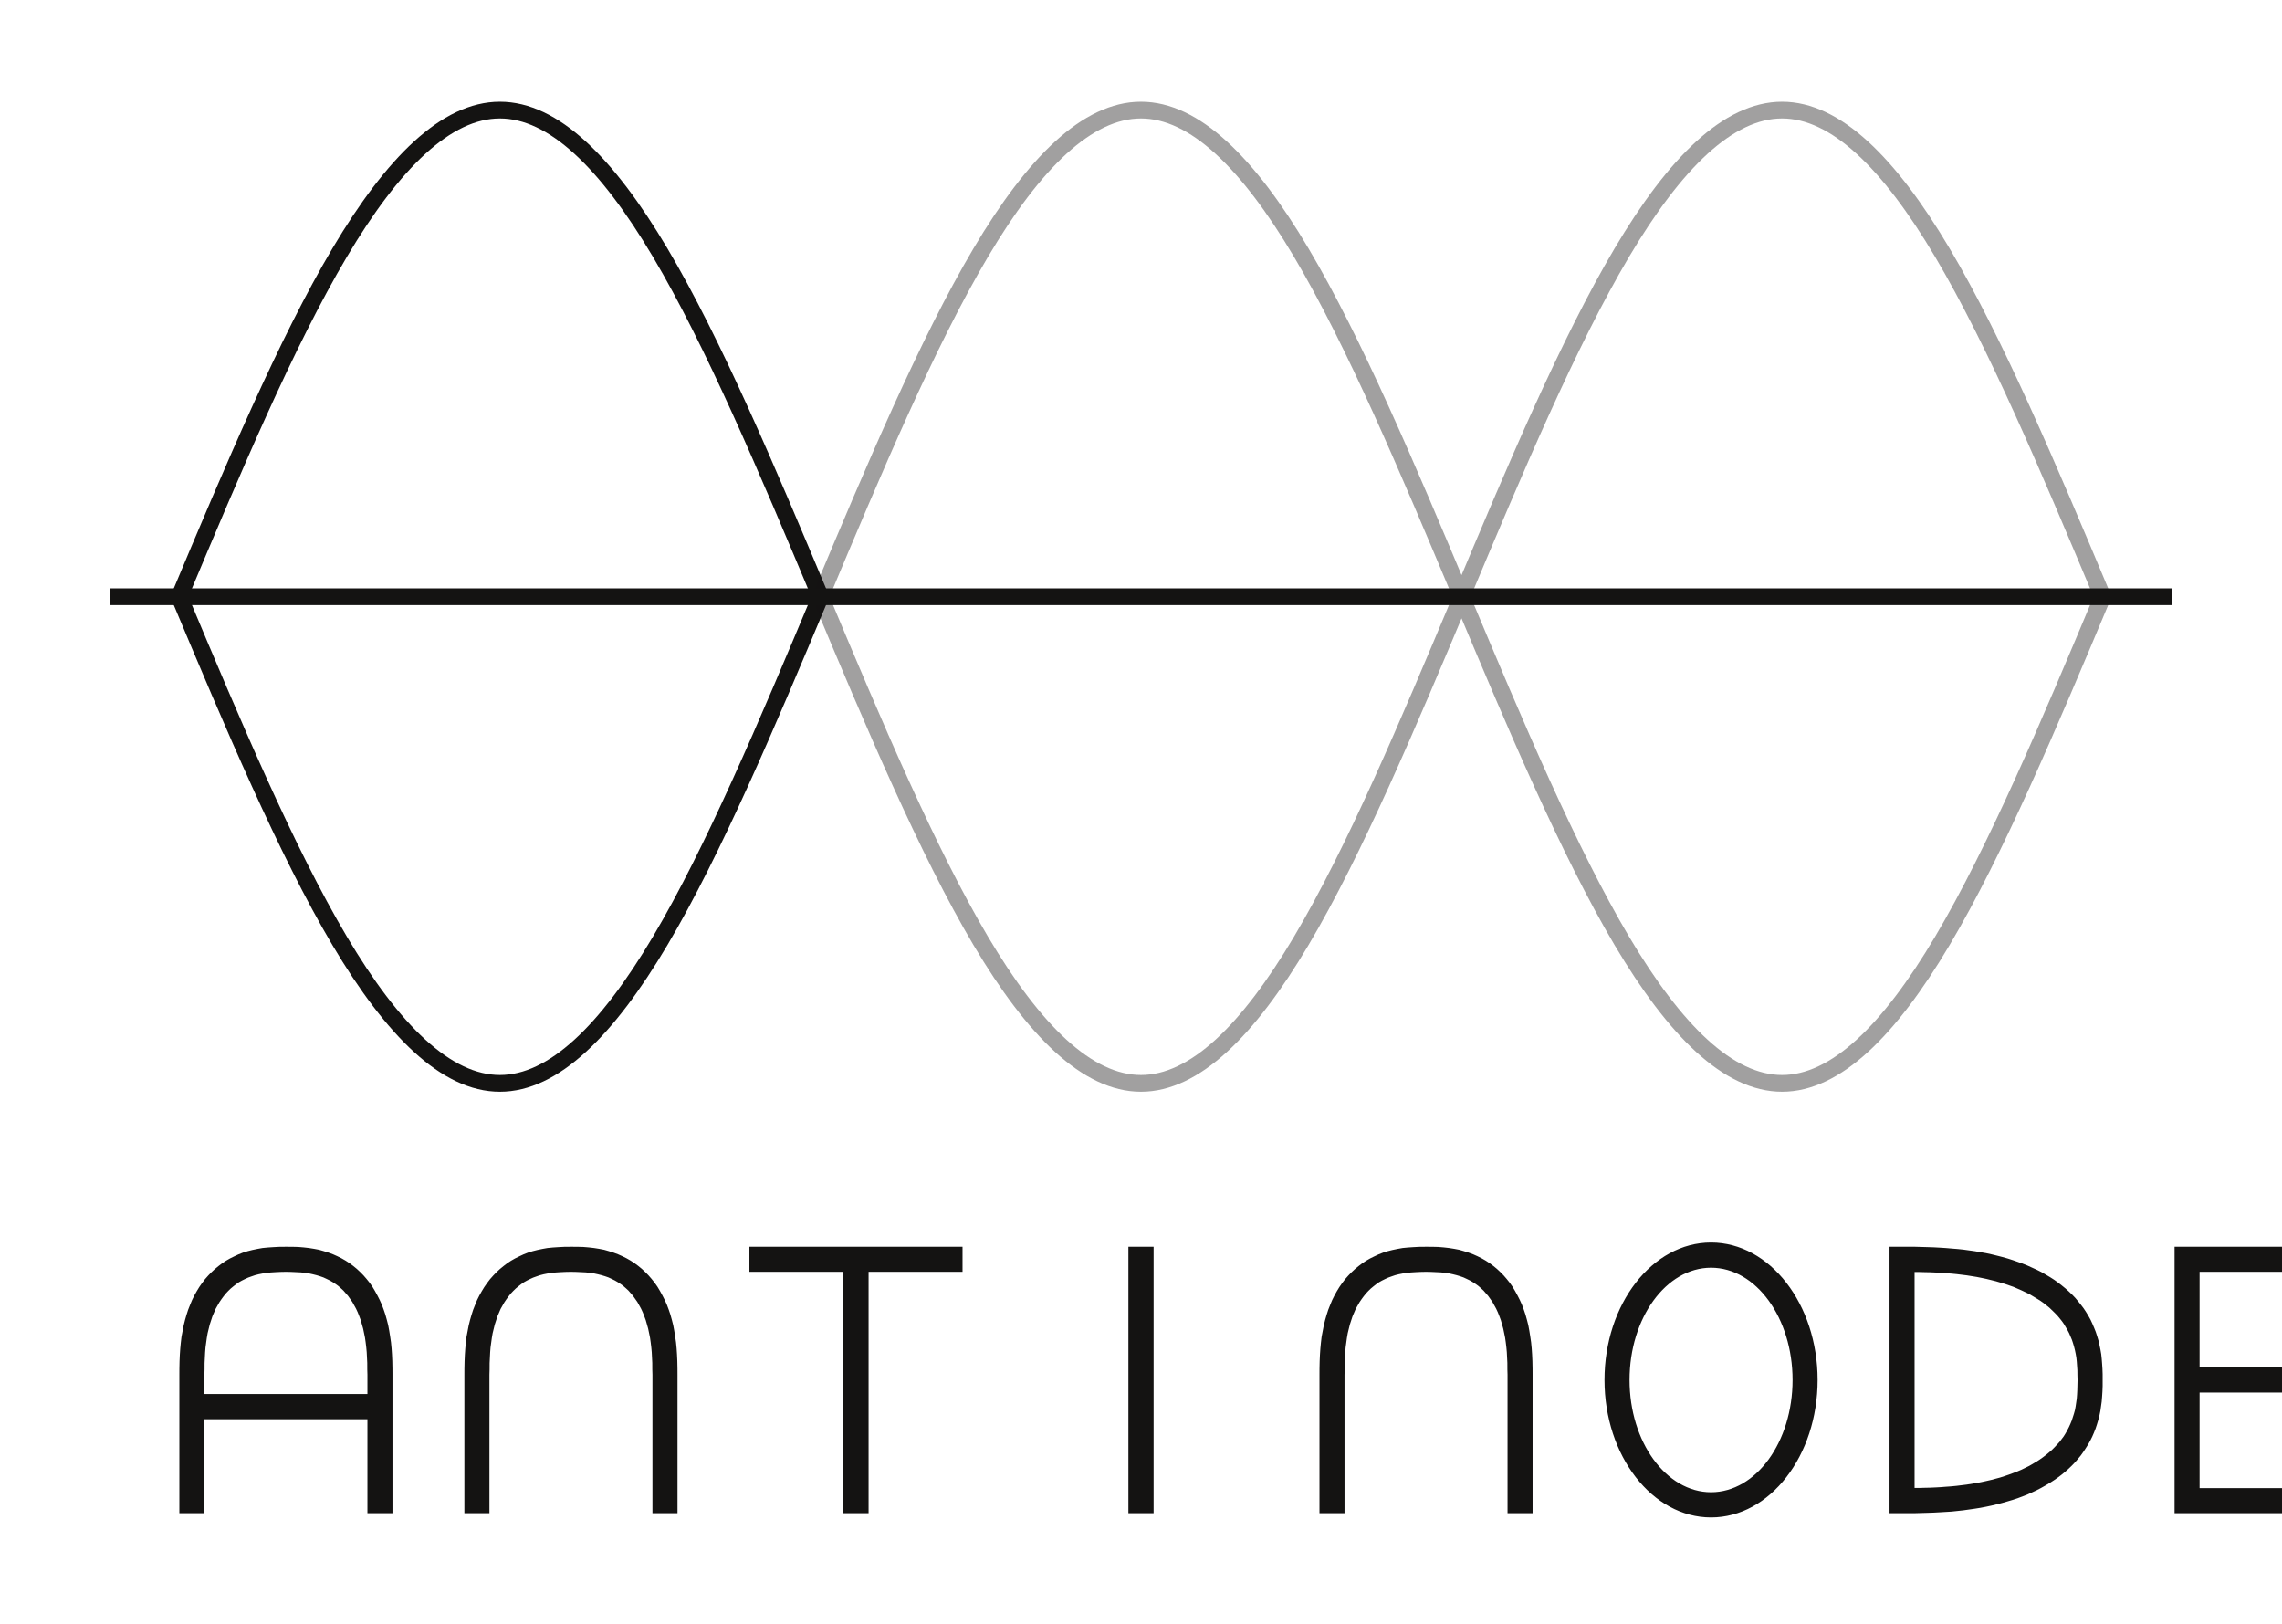
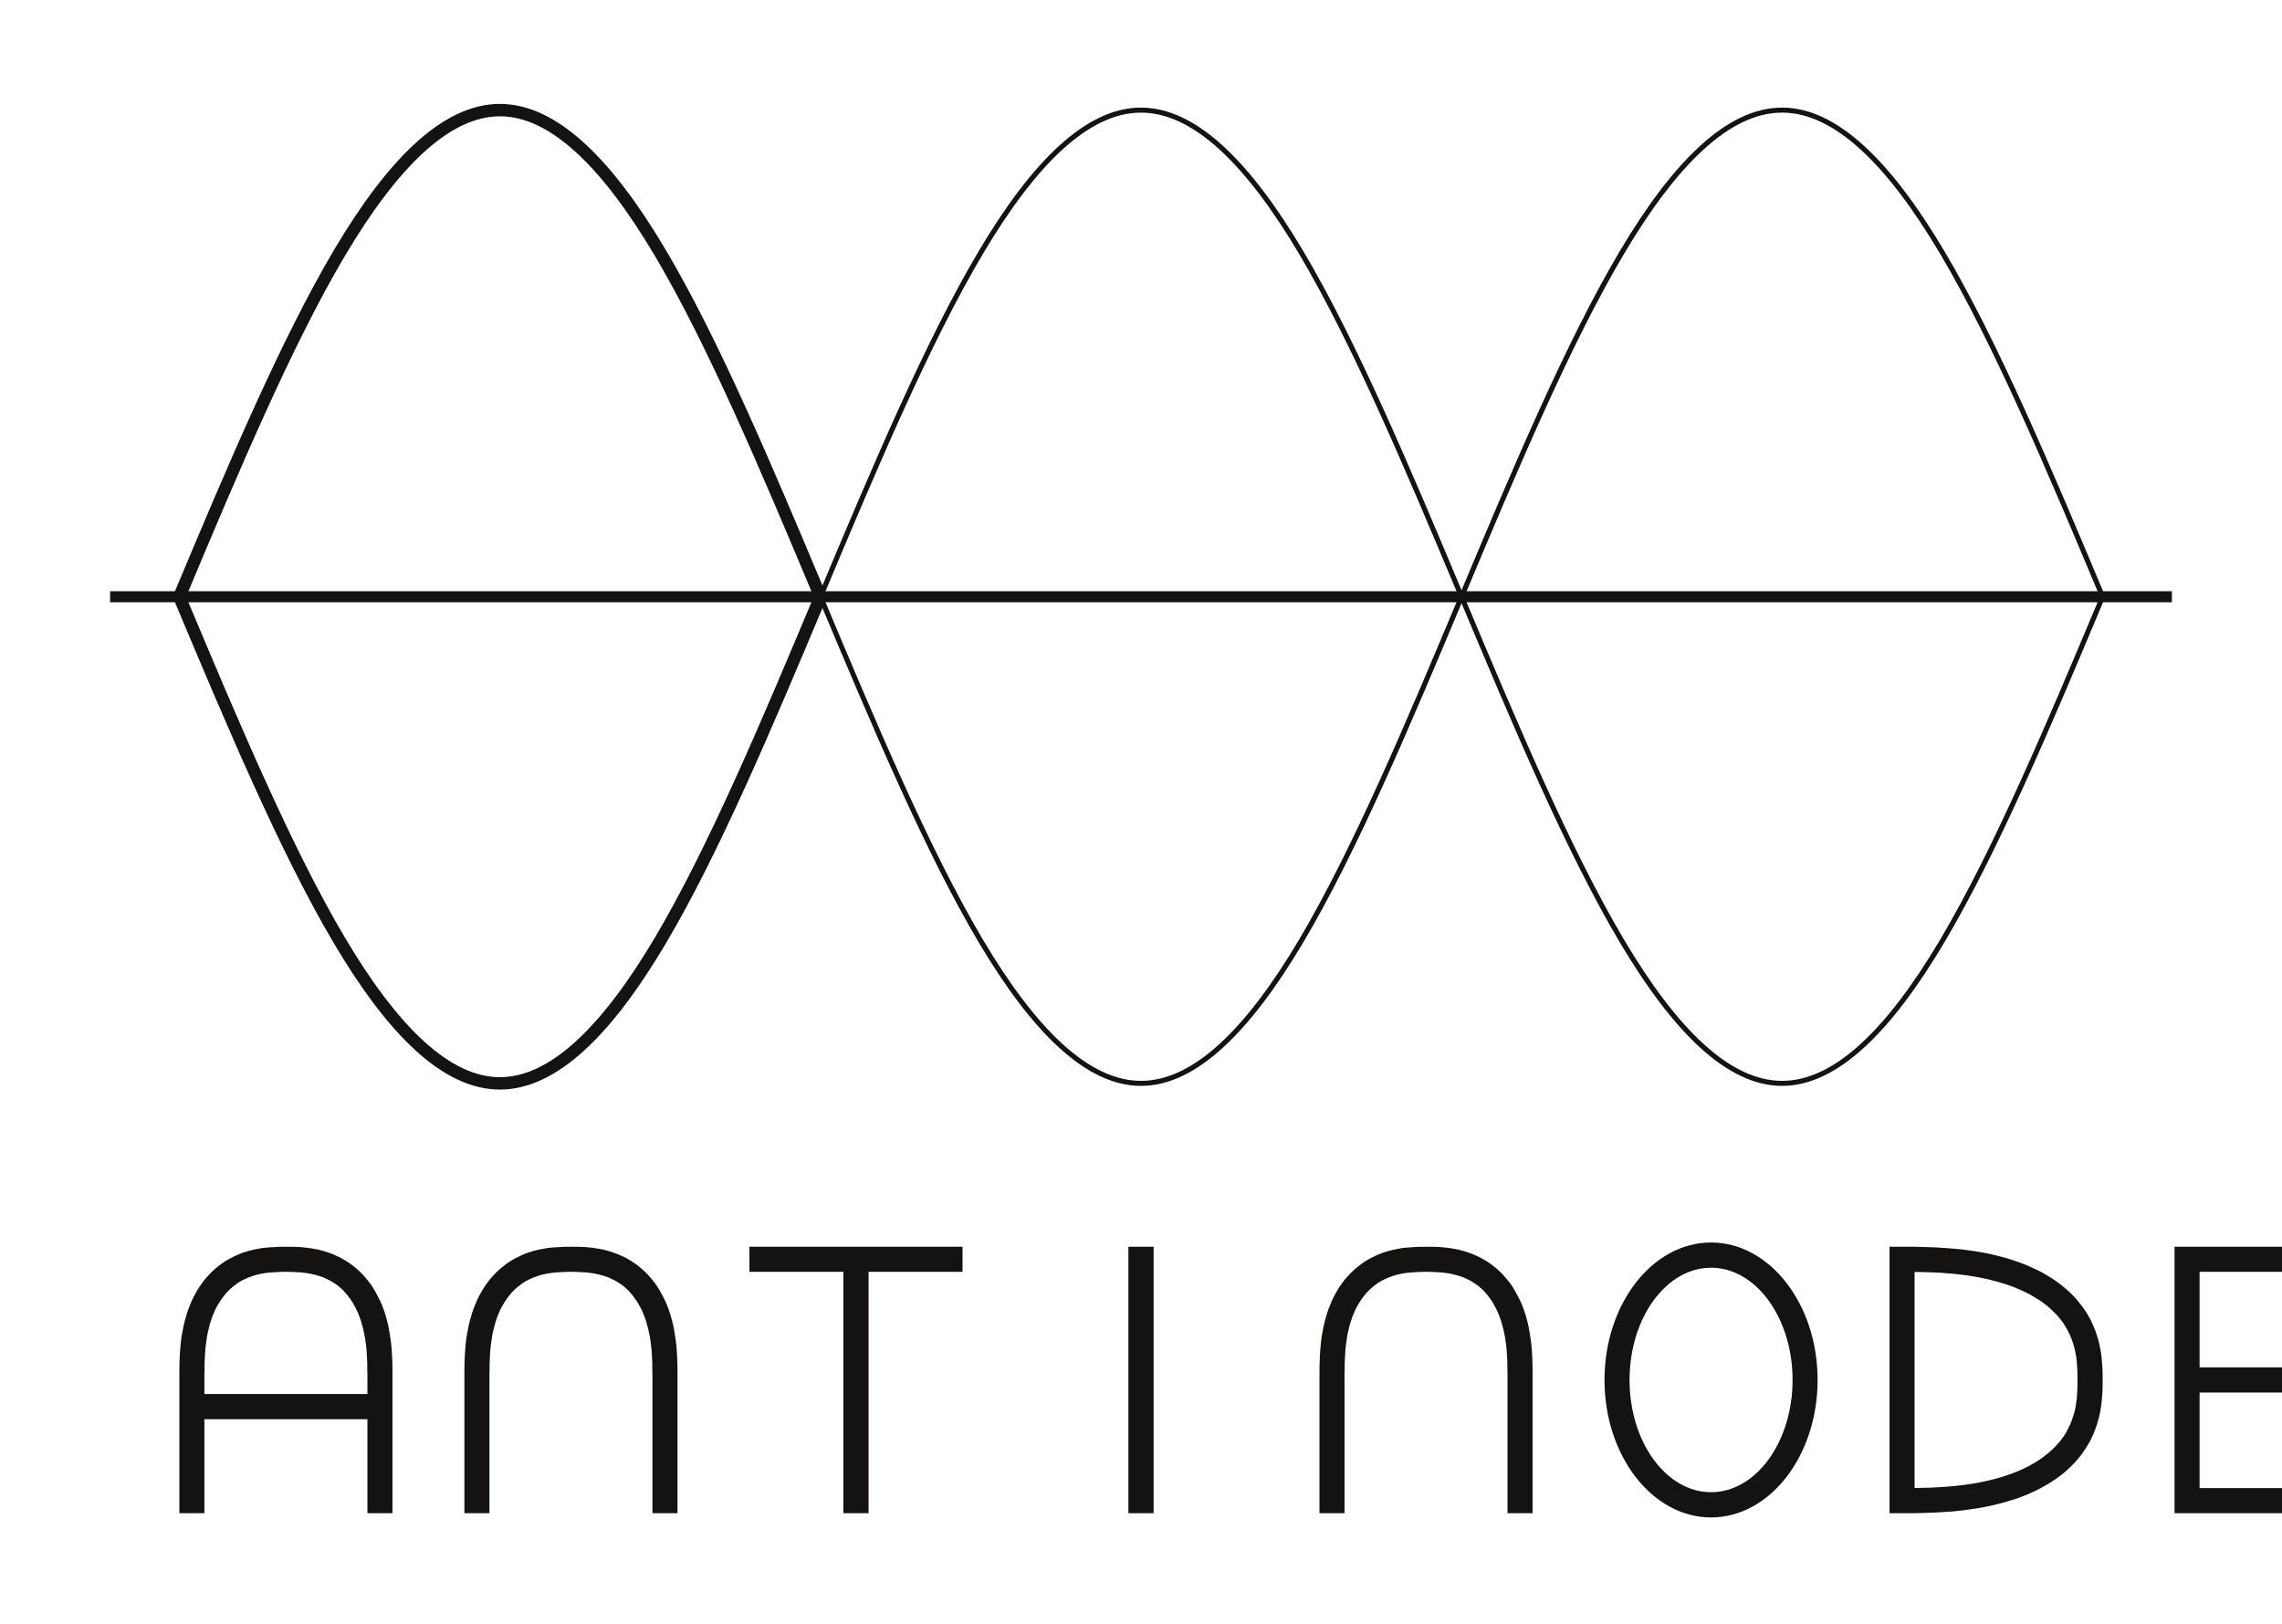
<svg xmlns="http://www.w3.org/2000/svg" width="1285" height="914" fill="#141312" viewBox="-101 -336 1285 914">
-   <path fill="none" stroke="#141312" stroke-width="9.43" d="M0 0c30.08 71.73 60.17 143.02 90.25 193.75C120.33 244.47 150.42 274 180.5 274s60.17-29.53 90.25-80.25C300.83 143.02 330.92 71.73 361 0c-30.08-71.73-60.17-143.02-90.25-193.75C240.67-244.47 210.58-274 180.5-274s-60.17 29.53-90.25 80.25C60.17-143.02 30.08-71.73 0 0Z" />
-   <path fill="none" stroke="#141312" stroke-opacity=".4" stroke-width="9.43" d="M361 0c30.08 71.73 60.17 143.02 90.25 193.75C481.33 244.47 511.42 274 541.5 274s60.17-29.53 90.25-80.25C661.83 143.02 691.92 71.73 722 0c-30.08-71.73-60.17-143.02-90.25-193.75C601.67-244.47 571.58-274 541.5-274s-60.17 29.53-90.25 80.25C421.17-143.02 391.08-71.73 361 0Zm361 0c30.08 71.73 60.17 143.02 90.25 193.75C842.33 244.47 872.42 274 902.5 274s60.17-29.53 90.25-80.25C1022.83 143.02 1052.92 71.73 1083 0c-30.08-71.73-60.17-143.02-90.25-193.75C962.67-244.47 932.58-274 902.5-274s-60.17 29.53-90.25 80.25C782.17-143.02 752.08-71.73 722 0Z" />
-   <path fill="none" stroke="#141312" stroke-width="9.43" d="M-39 0h1161" />
+   <path fill="none" stroke="#141312" stroke-width="6.98" d="M0 0c30.08 71.73 60.17 143.02 90.25 193.75C120.33 244.47 150.42 274 180.5 274s60.17-29.53 90.25-80.25C300.83 143.02 330.92 71.73 361 0c-30.08-71.73-60.17-143.02-90.25-193.75C240.67-244.47 210.58-274 180.5-274s-60.17 29.53-90.25 80.25C60.17-143.02 30.08-71.73 0 0Z" />
+   <path fill="none" stroke="#141312" stroke-width="2.83" d="M361 0c30.08 71.73 60.17 143.02 90.25 193.75C481.33 244.47 511.42 274 541.5 274s60.17-29.53 90.25-80.25C661.83 143.02 691.92 71.73 722 0c-30.08-71.73-60.17-143.02-90.25-193.75C601.67-244.47 571.58-274 541.5-274s-60.17 29.53-90.25 80.25C421.17-143.02 391.08-71.73 361 0Zm361 0c30.08 71.73 60.17 143.02 90.25 193.75C842.33 244.47 872.42 274 902.5 274s60.17-29.53 90.25-80.25C1022.83 143.02 1052.92 71.73 1083 0c-30.08-71.73-60.17-143.02-90.25-193.75C962.67-244.47 932.58-274 902.5-274s-60.17 29.53-90.25 80.25C782.17-143.02 752.08-71.73 722 0Z" />
+   <path fill="none" stroke="#141312" stroke-width="6.22" d="M-39 0h1161" />
  <path d="M0 516v-78h14.1v78Zm105.9 0v-78H120v78Zm0-78c-.1-1.1-.1-4.5-.1-6.6q-.15-3.15-.3-6c-.2-1.9-.3-3.8-.6-5.6-.2-1.8-.5-3.5-.9-5.2-.3-1.7-.7-3.4-1.2-4.9-.4-1.6-.9-3.2-1.5-4.6-.5-1.5-1.2-2.9-1.8-4.2-.7-1.3-1.4-2.6-2.1-3.8-.8-1.2-1.6-2.3-2.4-3.4-.8-1-1.7-2-2.6-3-1-.9-1.9-1.8-2.9-2.6s-2.1-1.5-3.2-2.2c-1-.6-2.2-1.3-3.4-1.8-1.1-.6-2.4-1.1-3.7-1.5s-2.6-.8-4-1.1c-1.4-.4-2.9-.6-4.4-.8-1.6-.2-3.2-.4-5-.4-1.8-.1-3.9-.2-5.8-.2-2 0-4.1.1-5.9.2s-3.4.2-5 .4-3 .5-4.5.8c-1.4.3-2.7.7-4 1.2-1.3.4-2.5.9-3.7 1.5-1.2.5-2.3 1.2-3.4 1.8-1.1.7-2.1 1.5-3.1 2.3s-2 1.6-2.9 2.6c-.9.9-1.8 1.9-2.6 3-.8 1-1.6 2.2-2.4 3.4-.7 1.2-1.4 2.4-2.1 3.7l-1.8 4.2c-.5 1.5-1 3-1.5 4.6-.4 1.6-.8 3.2-1.2 4.9-.3 1.7-.6 3.4-.8 5.2-.3 1.8-.5 3.7-.6 5.6q-.15 2.85-.3 6c0 2 0 5.4-.1 6.5H0c0-1.3 0-5.2.1-7.6.1-2.5.2-4.8.4-7.1.2-2.2.4-4.4.7-6.6q.6-3.3 1.2-6.3c.5-2.1 1-4.1 1.6-6 .6-2 1.2-3.8 2-5.6.7-1.9 1.5-3.6 2.4-5.3.9-1.6 1.8-3.3 2.8-4.8s2.1-3 3.2-4.4q1.8-2.1 3.6-3.9c1.3-1.3 2.6-2.4 4-3.5 1.3-1.1 2.8-2.1 4.2-3 1.5-.9 3.1-1.8 4.7-2.5 1.6-.8 3.2-1.5 4.9-2.1 1.8-.6 3.5-1.1 5.3-1.5 1.9-.4 3.8-.8 5.7-1.1 2-.2 4-.4 6.2-.5 2.2-.2 4.6-.2 7-.2 2.3 0 4.7 0 6.9.1 2.2.2 4.1.3 6.1.6s3.8.6 5.7 1c1.8.5 3.5 1 5.3 1.6 1.7.6 3.3 1.2 4.9 2 1.6.7 3.2 1.6 4.7 2.5s2.9 1.9 4.3 3c1.3 1 2.7 2.2 3.9 3.4 1.3 1.2 2.5 2.6 3.6 3.9 1.2 1.4 2.3 2.9 3.3 4.4 1 1.6 1.9 3.2 2.8 4.9.9 1.6 1.7 3.4 2.5 5.2.7 1.8 1.4 3.7 2 5.6.6 2 1.1 4 1.6 6 .4 2.1.8 4.2 1.1 6.4.4 2.1.6 4.4.8 6.6.2 2.3.3 4.6.4 7.1.1 2.4.1 6.4.1 7.7ZM7.1 448.9h105.8v14.2H7.1ZM160.5 516v-78h14.1v78Zm105.9 0v-78h14.1v78Zm0-78c-.1-1.1-.1-4.5-.1-6.6q-.15-3.15-.3-6c-.2-1.9-.3-3.8-.6-5.6-.2-1.8-.5-3.5-.9-5.2-.3-1.7-.7-3.4-1.2-4.9-.4-1.6-.9-3.2-1.5-4.6-.5-1.5-1.2-2.9-1.8-4.2-.7-1.3-1.4-2.6-2.1-3.8-.8-1.2-1.6-2.3-2.4-3.4-.8-1-1.7-2-2.6-3-1-.9-1.9-1.8-2.9-2.6s-2.1-1.5-3.2-2.2c-1-.6-2.2-1.3-3.4-1.8-1.1-.6-2.4-1.1-3.7-1.5s-2.6-.8-4-1.1c-1.4-.4-2.9-.6-4.4-.8-1.6-.2-3.2-.4-5-.4-1.8-.1-3.9-.2-5.8-.2-2 0-4.1.1-5.9.2s-3.4.2-5 .4-3 .5-4.5.8c-1.4.3-2.7.7-4 1.2-1.3.4-2.5.9-3.7 1.5-1.2.5-2.3 1.2-3.4 1.8-1.1.7-2.1 1.5-3.1 2.3s-2 1.6-2.9 2.6c-.9.9-1.8 1.9-2.6 3-.8 1-1.6 2.2-2.4 3.4-.7 1.2-1.4 2.4-2.1 3.7l-1.8 4.2c-.5 1.5-1 3-1.5 4.6-.4 1.6-.8 3.2-1.2 4.9-.3 1.7-.6 3.4-.8 5.2-.3 1.8-.5 3.7-.6 5.6q-.15 2.85-.3 6c0 2 0 5.4-.1 6.5h-14.1c0-1.3 0-5.2.1-7.6.1-2.5.2-4.8.4-7.1.2-2.2.4-4.4.7-6.6q.6-3.3 1.2-6.3c.5-2.1 1-4.1 1.6-6 .6-2 1.2-3.8 2-5.6.7-1.9 1.5-3.6 2.4-5.3.9-1.6 1.8-3.3 2.8-4.8s2.1-3 3.2-4.4q1.8-2.1 3.6-3.9c1.3-1.3 2.6-2.4 4-3.5 1.3-1.1 2.8-2.1 4.2-3 1.5-.9 3.1-1.8 4.7-2.5 1.6-.8 3.2-1.5 4.9-2.1 1.8-.6 3.5-1.1 5.3-1.5 1.9-.4 3.8-.8 5.7-1.1 2-.2 4-.4 6.2-.5 2.2-.2 4.6-.2 7-.2 2.3 0 4.7 0 6.9.1 2.2.2 4.1.3 6.1.6s3.8.6 5.7 1c1.8.5 3.5 1 5.3 1.6 1.7.6 3.3 1.2 4.9 2 1.6.7 3.2 1.6 4.7 2.5s2.9 1.9 4.3 3c1.3 1 2.7 2.2 3.9 3.4 1.3 1.2 2.5 2.6 3.6 3.9 1.2 1.4 2.3 2.9 3.3 4.4 1 1.6 1.9 3.2 2.8 4.9.9 1.6 1.7 3.4 2.5 5.2.7 1.8 1.4 3.7 2 5.6.6 2 1.1 4 1.6 6 .4 2.1.8 4.2 1.1 6.4.4 2.1.6 4.4.8 6.6.2 2.3.3 4.6.4 7.1.1 2.4.1 6.4.1 7.7Zm54.6-72h120v14.1H321Zm52.9 150V366h14.2v150Zm160.5 0V366h14.2v150Zm107.6 0v-78h14.1v78Zm105.9 0v-78H762v78Zm0-78c-.1-1.1-.1-4.5-.1-6.6q-.15-3.15-.3-6c-.2-1.9-.3-3.8-.6-5.6-.2-1.8-.5-3.5-.9-5.2-.3-1.7-.7-3.4-1.2-4.9-.4-1.6-.9-3.2-1.5-4.6-.5-1.5-1.2-2.9-1.8-4.2-.7-1.3-1.4-2.6-2.1-3.8-.8-1.2-1.6-2.3-2.4-3.4-.8-1-1.7-2-2.6-3-1-.9-1.9-1.8-2.9-2.6s-2.1-1.5-3.2-2.2c-1-.6-2.2-1.3-3.4-1.8-1.1-.6-2.4-1.1-3.7-1.5s-2.6-.8-4-1.1c-1.4-.4-2.9-.6-4.4-.8-1.6-.2-3.2-.4-5-.4-1.8-.1-3.9-.2-5.8-.2-2 0-4.1.1-5.9.2s-3.4.2-5 .4-3 .5-4.5.8c-1.4.3-2.7.7-4 1.2-1.3.4-2.5.9-3.7 1.5-1.2.5-2.3 1.2-3.4 1.8-1.1.7-2.1 1.5-3.1 2.3s-2 1.6-2.9 2.6c-.9.9-1.8 1.9-2.6 3-.8 1-1.6 2.2-2.4 3.4-.7 1.2-1.4 2.4-2.1 3.7l-1.8 4.2c-.5 1.5-1 3-1.5 4.6-.4 1.6-.8 3.2-1.2 4.9-.3 1.7-.6 3.4-.8 5.2-.3 1.8-.5 3.7-.6 5.6q-.15 2.85-.3 6c0 2 0 5.4-.1 6.5H642c0-1.3 0-5.2.1-7.6.1-2.5.2-4.8.4-7.1.2-2.2.4-4.4.7-6.6q.6-3.3 1.2-6.3c.5-2.1 1-4.1 1.6-6 .6-2 1.2-3.8 2-5.6.7-1.9 1.5-3.6 2.4-5.3.9-1.6 1.8-3.3 2.8-4.8s2.1-3 3.2-4.4q1.8-2.1 3.6-3.9c1.3-1.3 2.6-2.4 4-3.5 1.3-1.1 2.8-2.1 4.2-3 1.5-.9 3.1-1.8 4.7-2.5 1.6-.8 3.2-1.5 4.9-2.1 1.8-.6 3.5-1.1 5.3-1.5 1.9-.4 3.8-.8 5.7-1.1 2-.2 4-.4 6.2-.5 2.2-.2 4.6-.2 7-.2 2.3 0 4.7 0 6.9.1 2.2.2 4.1.3 6.1.6s3.8.6 5.7 1c1.8.5 3.5 1 5.3 1.6 1.7.6 3.3 1.2 4.9 2 1.6.7 3.2 1.6 4.7 2.5s2.9 1.9 4.3 3c1.3 1 2.7 2.2 3.9 3.4 1.3 1.2 2.5 2.6 3.6 3.9 1.2 1.4 2.3 2.9 3.3 4.4 1 1.6 1.9 3.2 2.8 4.9.9 1.6 1.7 3.4 2.5 5.2.7 1.8 1.4 3.7 2 5.6.6 2 1.1 4 1.6 6 .4 2.1.8 4.2 1.1 6.4.4 2.1.6 4.4.8 6.6.2 2.3.3 4.6.4 7.1.1 2.4.1 6.4.1 7.7Zm174.6 3c0 42.7-26.9 77.4-60 77.4s-60-34.7-60-77.4 26.9-77.4 60-77.4 60 34.7 60 77.4m-14.1 0c0-34.9-20.6-63.2-45.9-63.2s-45.9 28.3-45.9 63.2 20.6 63.2 45.9 63.2 45.9-28.3 45.9-63.2m54.6 75V366h14.1v150Zm7.1-150h7.3c2.4.1 4.7.1 7 .2s4.6.1 6.9.3c2.2.1 4.5.3 6.7.5 2.2.1 4.4.4 6.6.6 2.2.3 4.3.6 6.5.9 2.1.4 4.2.7 6.3 1.1 2 .4 4.1.9 6.1 1.4s4 1 6 1.6c1.9.6 3.8 1.2 5.7 1.9 1.9.6 3.7 1.4 5.5 2.1 1.8.8 3.6 1.6 5.3 2.4s3.4 1.7 5 2.7c1.6.9 3.2 1.9 4.7 2.9s2.9 2.1 4.3 3.2 2.7 2.2 4 3.4q1.95 1.8 3.6 3.6c1.1 1.3 2.2 2.6 3.2 3.9 1.1 1.3 2 2.7 2.9 4.1s1.7 2.8 2.5 4.3c.7 1.5 1.4 3 2 4.5.7 1.5 1.2 3.1 1.7 4.7s1 3.2 1.3 4.9c.4 1.7.7 3.4 1 5.2.2 1.8.4 3.6.5 5.4.2 1.9.2 3.8.3 5.9v6.7c-.1 2.1-.1 4-.3 5.9-.1 2-.3 3.8-.6 5.5-.2 1.8-.5 3.5-.9 5.2s-.9 3.4-1.4 5-1 3.1-1.7 4.7q-.9 2.25-2.1 4.5c-.7 1.4-1.6 2.8-2.5 4.2s-1.8 2.8-2.8 4.1c-1.1 1.3-2.1 2.6-3.3 3.9q-1.65 1.8-3.6 3.6c-1.3 1.2-2.6 2.3-4 3.4s-2.8 2.1-4.3 3.1-3.1 2-4.7 2.9c-1.6 1-3.3 1.8-5 2.7-1.7.8-3.4 1.6-5.2 2.4-1.8.7-3.7 1.4-5.5 2.1-1.9.6-3.8 1.3-5.8 1.8-1.9.6-3.9 1.1-5.9 1.6s-4.1 1-6.2 1.4c-2 .4-4.1.8-6.3 1.1-2.1.3-4.2.6-6.4.9-2.2.2-4.4.5-6.6.7-2.2.1-4.4.3-6.7.4-2.3.2-4.5.2-6.8.3-2.4.1-4.7.1-7 .2h-7.3v-14.1c1 0 4.3 0 6.4-.1 2.2 0 4.2 0 6.3-.1 2 0 4.1-.1 6.1-.2s4-.2 5.9-.4c2-.1 4-.3 5.9-.5s3.8-.5 5.7-.7c1.9-.3 3.7-.6 5.6-.9 1.8-.3 3.6-.7 5.4-1.1s3.6-.8 5.3-1.3q2.55-.6 5.1-1.5c1.6-.5 3.2-1.1 4.8-1.7s3.2-1.2 4.7-1.9 2.9-1.4 4.3-2.1c1.4-.8 2.8-1.6 4.1-2.4s2.5-1.6 3.7-2.5 2.4-1.8 3.4-2.7c1.1-.9 2.2-1.9 3.1-2.9 1-1 1.9-2 2.8-3 .8-1.1 1.6-2.1 2.4-3.2.7-1.1 1.4-2.2 2-3.4.6-1.1 1.2-2.3 1.7-3.5.6-1.2 1-2.5 1.4-3.8.5-1.3.8-2.6 1.2-4 .3-1.3.5-2.8.7-4.2.3-1.5.4-3 .5-4.6.1-1.7.2-3.4.2-5.2.1-1.8.1-4.1 0-5.9 0-1.8 0-3.5-.2-5.1-.1-1.6-.2-3.1-.4-4.6-.2-1.4-.5-2.8-.8-4.2s-.7-2.7-1.1-4-.8-2.5-1.4-3.7c-.5-1.3-1-2.4-1.7-3.6-.6-1.1-1.3-2.3-2-3.4s-1.5-2.1-2.4-3.2c-.8-1-1.7-2.1-2.7-3-1-1-2-2-3.1-3-1.1-.9-2.2-1.8-3.4-2.7s-2.4-1.7-3.8-2.5c-1.3-.8-2.6-1.6-4-2.4-1.4-.7-2.9-1.4-4.4-2.1s-3-1.3-4.6-2c-1.6-.6-3.2-1.1-4.9-1.7l-5.1-1.5c-1.7-.4-3.5-.9-5.3-1.3-1.7-.4-3.6-.7-5.4-1.1-1.9-.3-3.7-.6-5.6-.9-1.9-.2-3.8-.5-5.7-.7-2-.2-3.9-.4-5.9-.5-1.9-.2-3.9-.3-6-.4-2-.1-4-.2-6.1-.2-2-.1-4.1-.1-6.2-.1-2.1-.1-5.4-.1-6.5-.1Zm153.4 150V366h14.1v150Zm7.1-150h112.9v14.1h-112.9Zm0 135.9h112.9V516h-112.9Zm0-68h94.9v14.2h-94.9Z" />
</svg>
